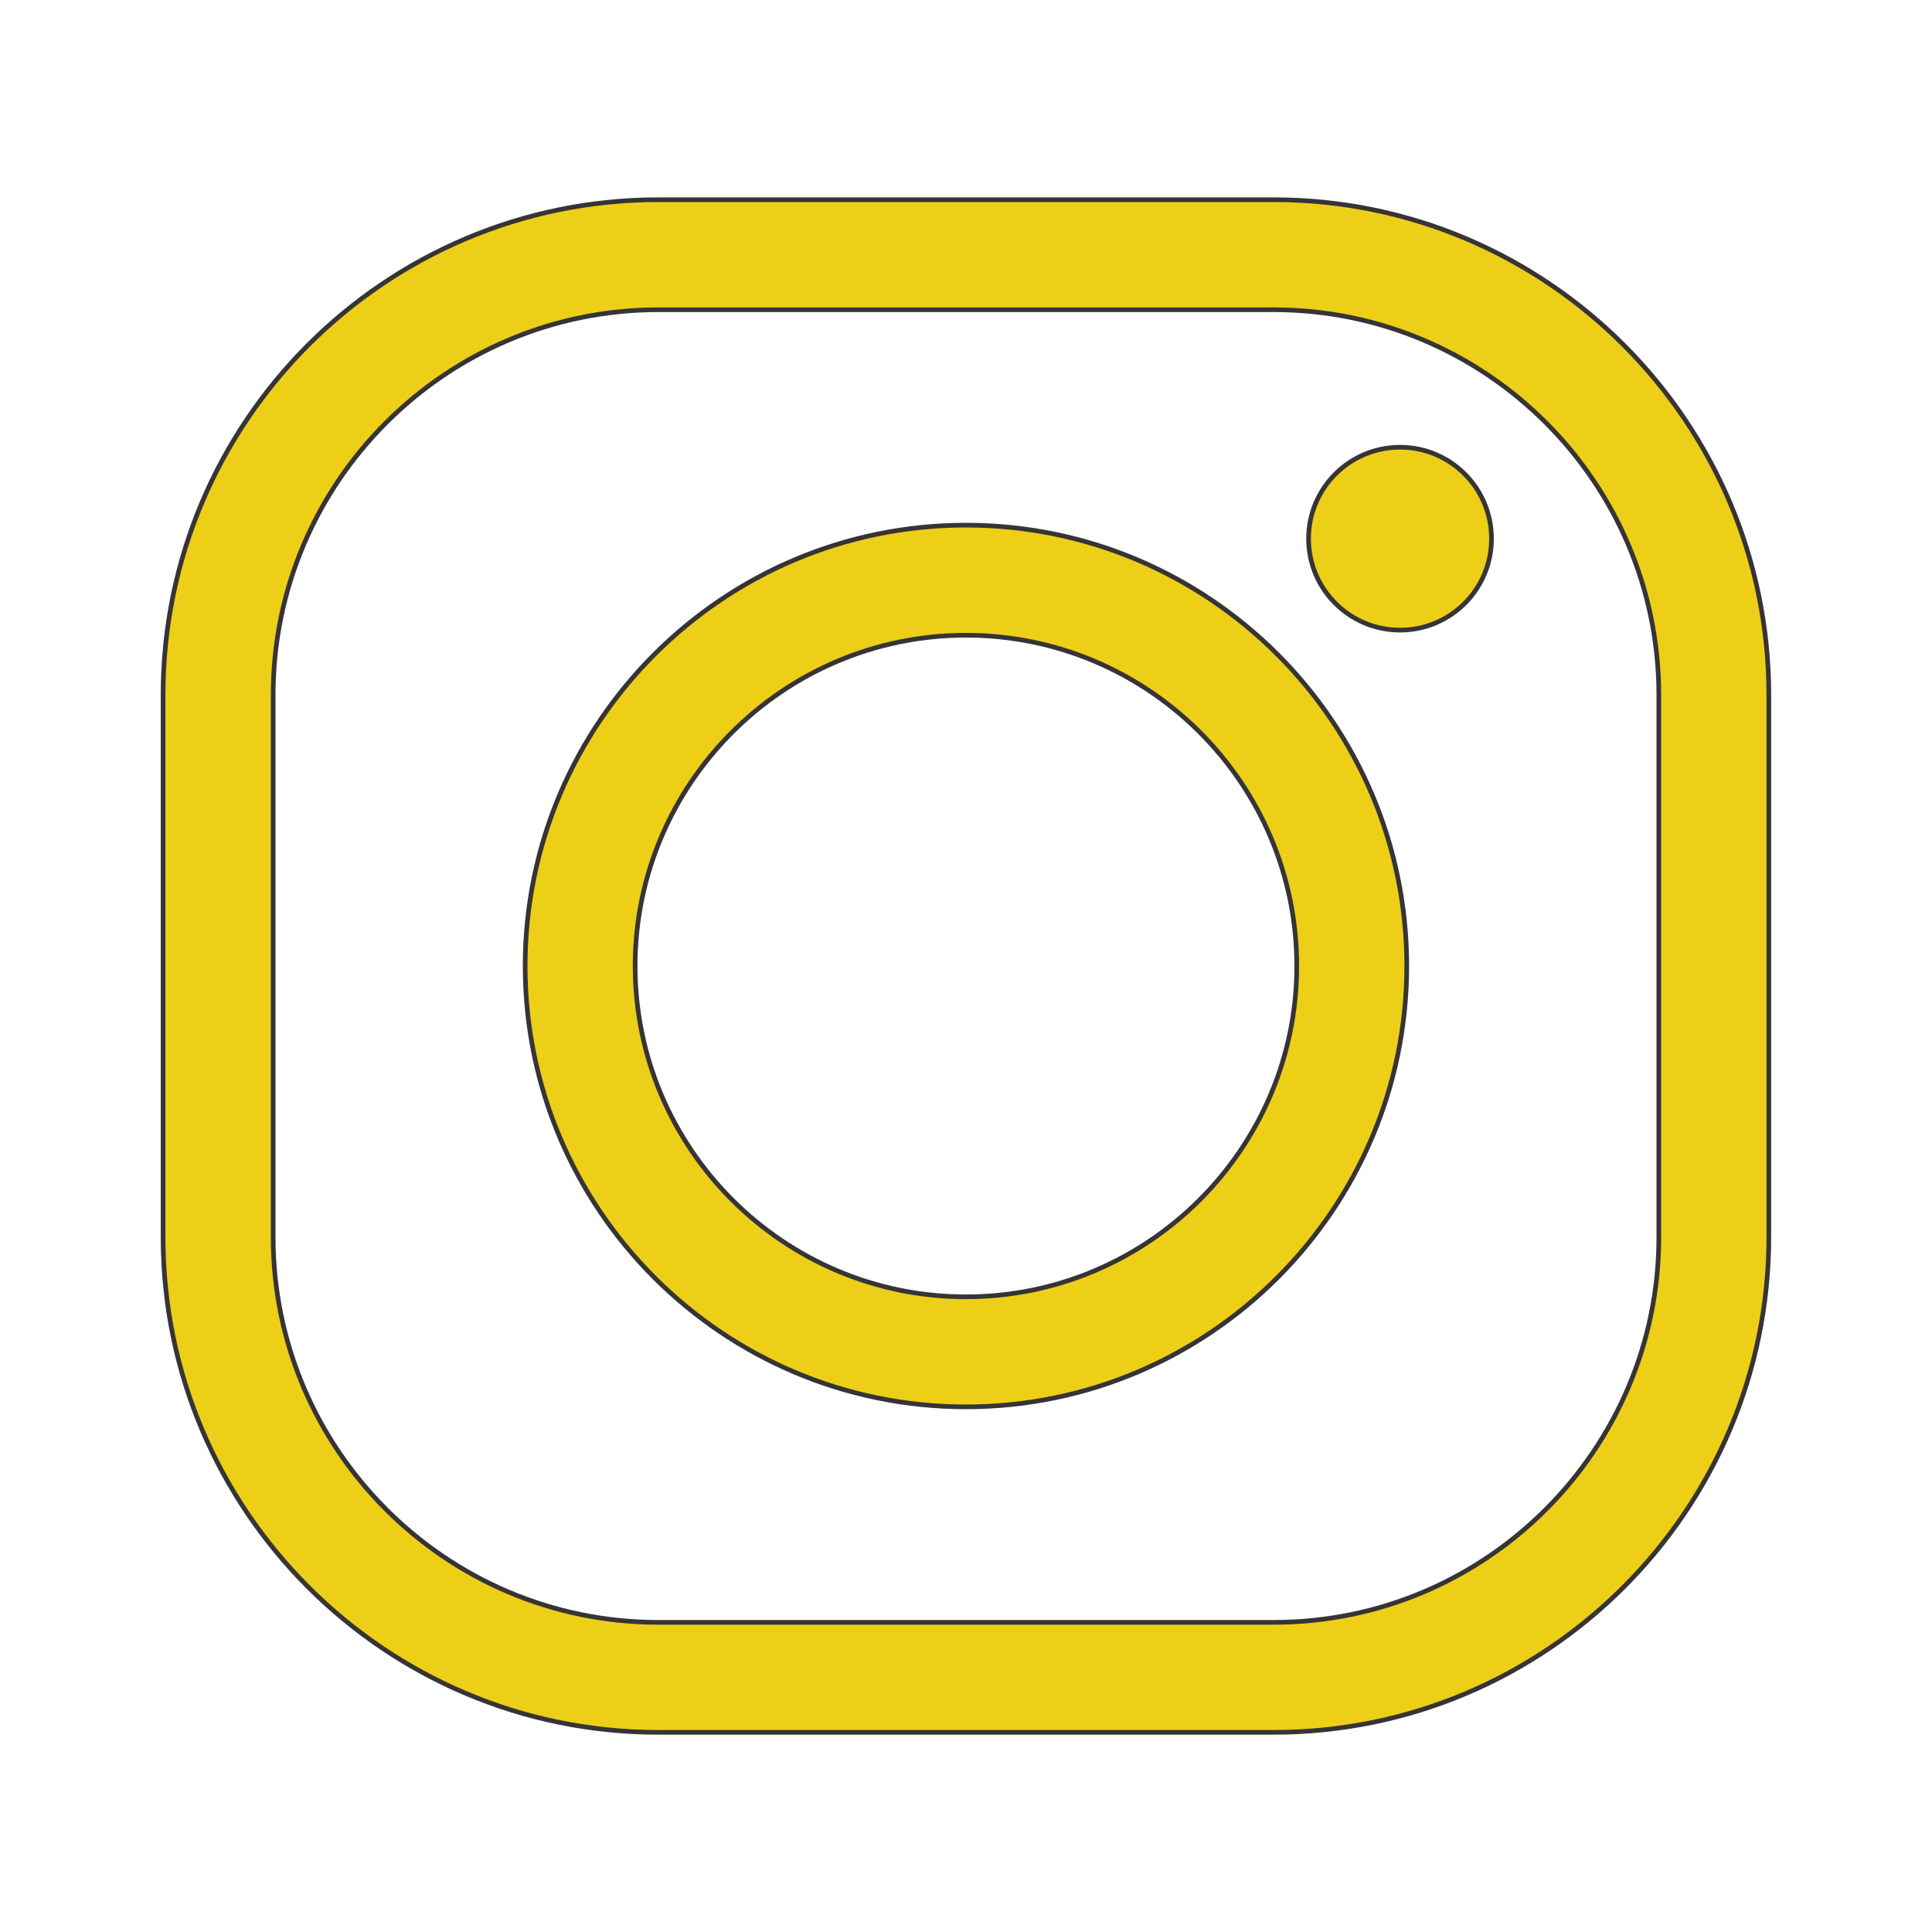
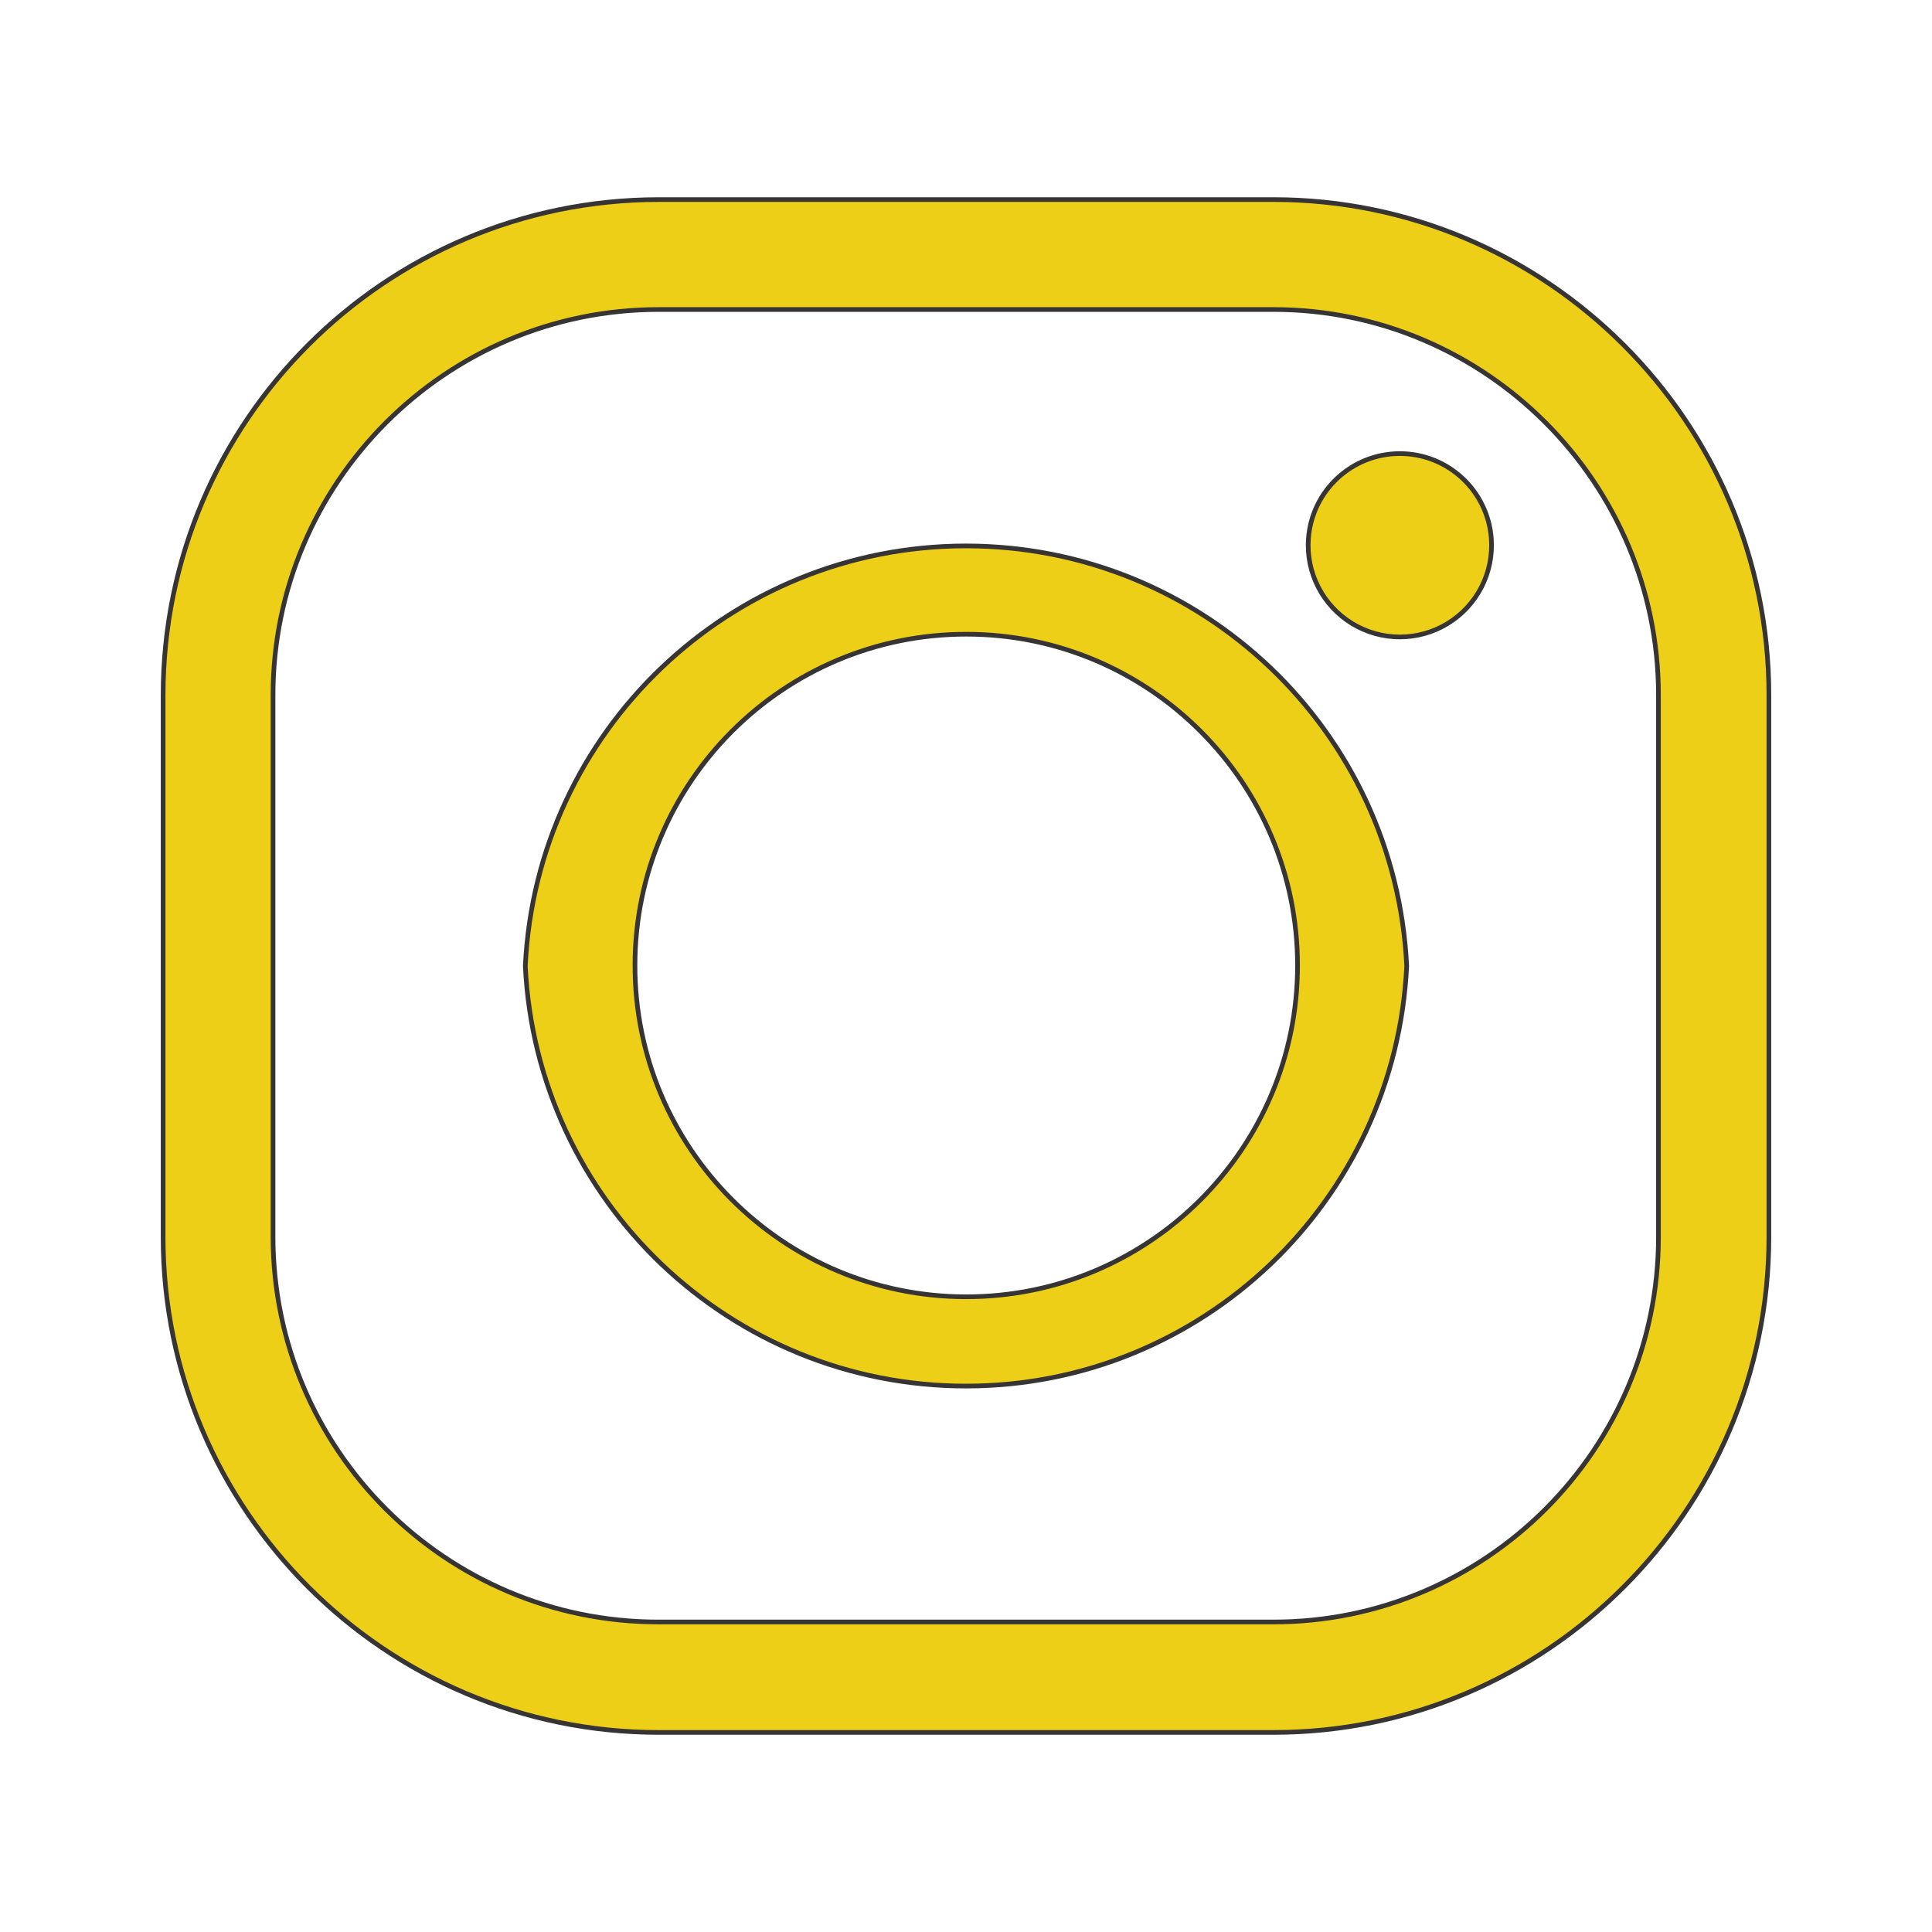
- <svg xmlns="http://www.w3.org/2000/svg" xml:space="preserve" width="83.34mm" height="83.34mm" version="1.1" style="shape-rendering:geometricPrecision; text-rendering:geometricPrecision; image-rendering:optimizeQuality; fill-rule:evenodd; clip-rule:evenodd" viewBox="0 0 3813.6 3813.6">
+ <svg xmlns="http://www.w3.org/2000/svg" width="315" height="315" fill-rule="evenodd" clip-rule="evenodd" image-rendering="optimizeQuality" shape-rendering="geometricPrecision" text-rendering="geometricPrecision" viewBox="0 0 3814 3814">
  <defs>
-     <style type="text/css">
-    
-     .str0 {stroke:#373435;stroke-width:9.2;stroke-miterlimit:22.926}
-     .fil0 {fill:none}
-     .fil1 {fill:#EDCF18}
-    
-   </style>
+     <style>.str0{stroke:#373435;stroke-width:9.2;stroke-miterlimit:22.926}.fil1{fill:#edcf18}</style>
  </defs>
  <g id="Camada_x0020_1">
    <g id="_2139179320224">
-       <path class="fil0" d="M3813.6 3162c0,360 -291.7,651.7 -651.7,651.7l-2510.3 0c-360,0 -651.7,-291.8 -651.7,-651.7l0 -2510.3c0,-359.9 291.7,-651.7 651.7,-651.7l2510.3 0c360,0 651.7,291.8 651.7,651.7l0 2510.3zm-2514.1 -2550.6c-419.3,0 -760.4,341.1 -760.4,760.3l0 1070.3c0,419.2 341.1,760.4 760.4,760.4l1214.5 0c419.2,0 760.3,-341.1 760.3,-760.4l0 -1070.3c0,-419.2 -341.1,-760.3 -760.3,-760.3l-1214.5 0zm1214.5 2808.1l-1214.5 0c-539.1,0 -977.6,-438.6 -977.6,-977.5l0 -1070.3c0,-539.1 438.6,-977.5 977.6,-977.5l1214.5 0c539,0 977.5,438.6 977.5,977.5l0 1070.3c0,539.1 -438.6,977.5 -977.5,977.5zm430.1 -2356.2c0,99.8 -80.8,180.5 -180.5,180.5 -99.8,0 -180.6,-80.8 -180.6,-180.5 0,-99.8 80.9,-180.5 180.6,-180.5 99.7,0 180.5,80.8 180.5,180.5zm-1037.4 190.6c-360.1,0 -653,292.9 -653,652.9 0,360.1 292.9,653 653,653 360,0 653,-292.9 653,-653 0,-360.1 -292.9,-652.9 -653,-652.9zm0 1523.1c-479.9,0 -870.1,-390.4 -870.1,-870.2 0,-479.9 390.3,-870.2 870.1,-870.2 479.9,0 870.1,390.4 870.1,870.2 0,479.9 -390.4,870.2 -870.1,870.2z" />
-       <path class="fil1 str0" d="M321.9 1371.7l0 1070.3c0,539 438.6,977.5 977.6,977.5l1214.5 0c539,0 977.5,-438.5 977.5,-977.5l0 -1070.3c0,-539 -438.6,-977.5 -977.5,-977.5l-1214.5 0c-539.1,0 -977.6,438.5 -977.6,977.5zm217.3 1070.3l0 -1070.3c0,-419.2 341.1,-760.3 760.4,-760.3l1214.5 0c419.2,0 760.3,341.1 760.3,760.3l0 1070.3c0,419.3 -341.1,760.4 -760.3,760.4l-1214.5 0c-419.3,0 -760.4,-341.2 -760.4,-760.4z" />
-       <path class="fil1 str0" d="M1036.6 1906.8c0,479.9 390.3,870.2 870.1,870.2 479.8,0 870.1,-390.4 870.1,-870.2 0,-479.9 -390.3,-870.2 -870.1,-870.2 -479.9,0 -870.1,390.4 -870.1,870.2zm870.1 653c-360.1,0 -653,-292.9 -653,-653 0,-360 292.9,-652.9 653,-652.9 360.1,0 653,292.8 653,652.9 0,360.1 -293,653 -653,653z" />
-       <path class="fil1 str0" d="M2583 1063.3c0,99.8 80.9,180.5 180.6,180.5 99.8,0 180.5,-80.8 180.5,-180.5 0,-99.8 -80.9,-180.5 -180.5,-180.5 -99.8,0 -180.6,80.8 -180.6,180.5z" />
+       <path fill="none" d="M3814 3162c0 360-292 652-652 652H652A652 652 0 010 3162V652C0 292 292 0 652 0h2510c360 0 652 292 652 652v2510zM1300 611a761 761 0 00-761 761v1070c0 419 341 760 761 760h1214c419 0 760-341 760-760V1372c0-419-341-761-760-761H1300zm1214 2809H1300a979 979 0 01-978-978V1372c0-539 439-978 978-978h1214c539 0 978 439 978 978v1070c0 539-439 978-978 978zm430-2357a180 180 0 11-361 0 180 180 0 01361 0zm-1037 191a654 654 0 101 1307 654 654 0 00-1-1307zm0 1523a871 871 0 010-1740 871 871 0 010 1740z" />
+       <path d="M322 1372v1070c0 539 439 978 978 978h1214c539 0 978-439 978-978V1372c0-539-439-978-978-978H1300a979 979 0 00-978 978zm217 1070V1372c0-419 341-761 761-761h1214c419 0 760 342 760 761v1070c0 419-341 760-760 760H1300a761 761 0 01-761-760z" class="fil1 str0" />
+       <path d="M1037 1907a871 871 0 001740 0 871 871 0 00-1740 0zm870 653a654 654 0 111-1308 654 654 0 01-1 1308zM2583 1063a181 181 0 10361 0 181 181 0 00-361 0z" class="fil1 str0" />
    </g>
  </g>
</svg>
